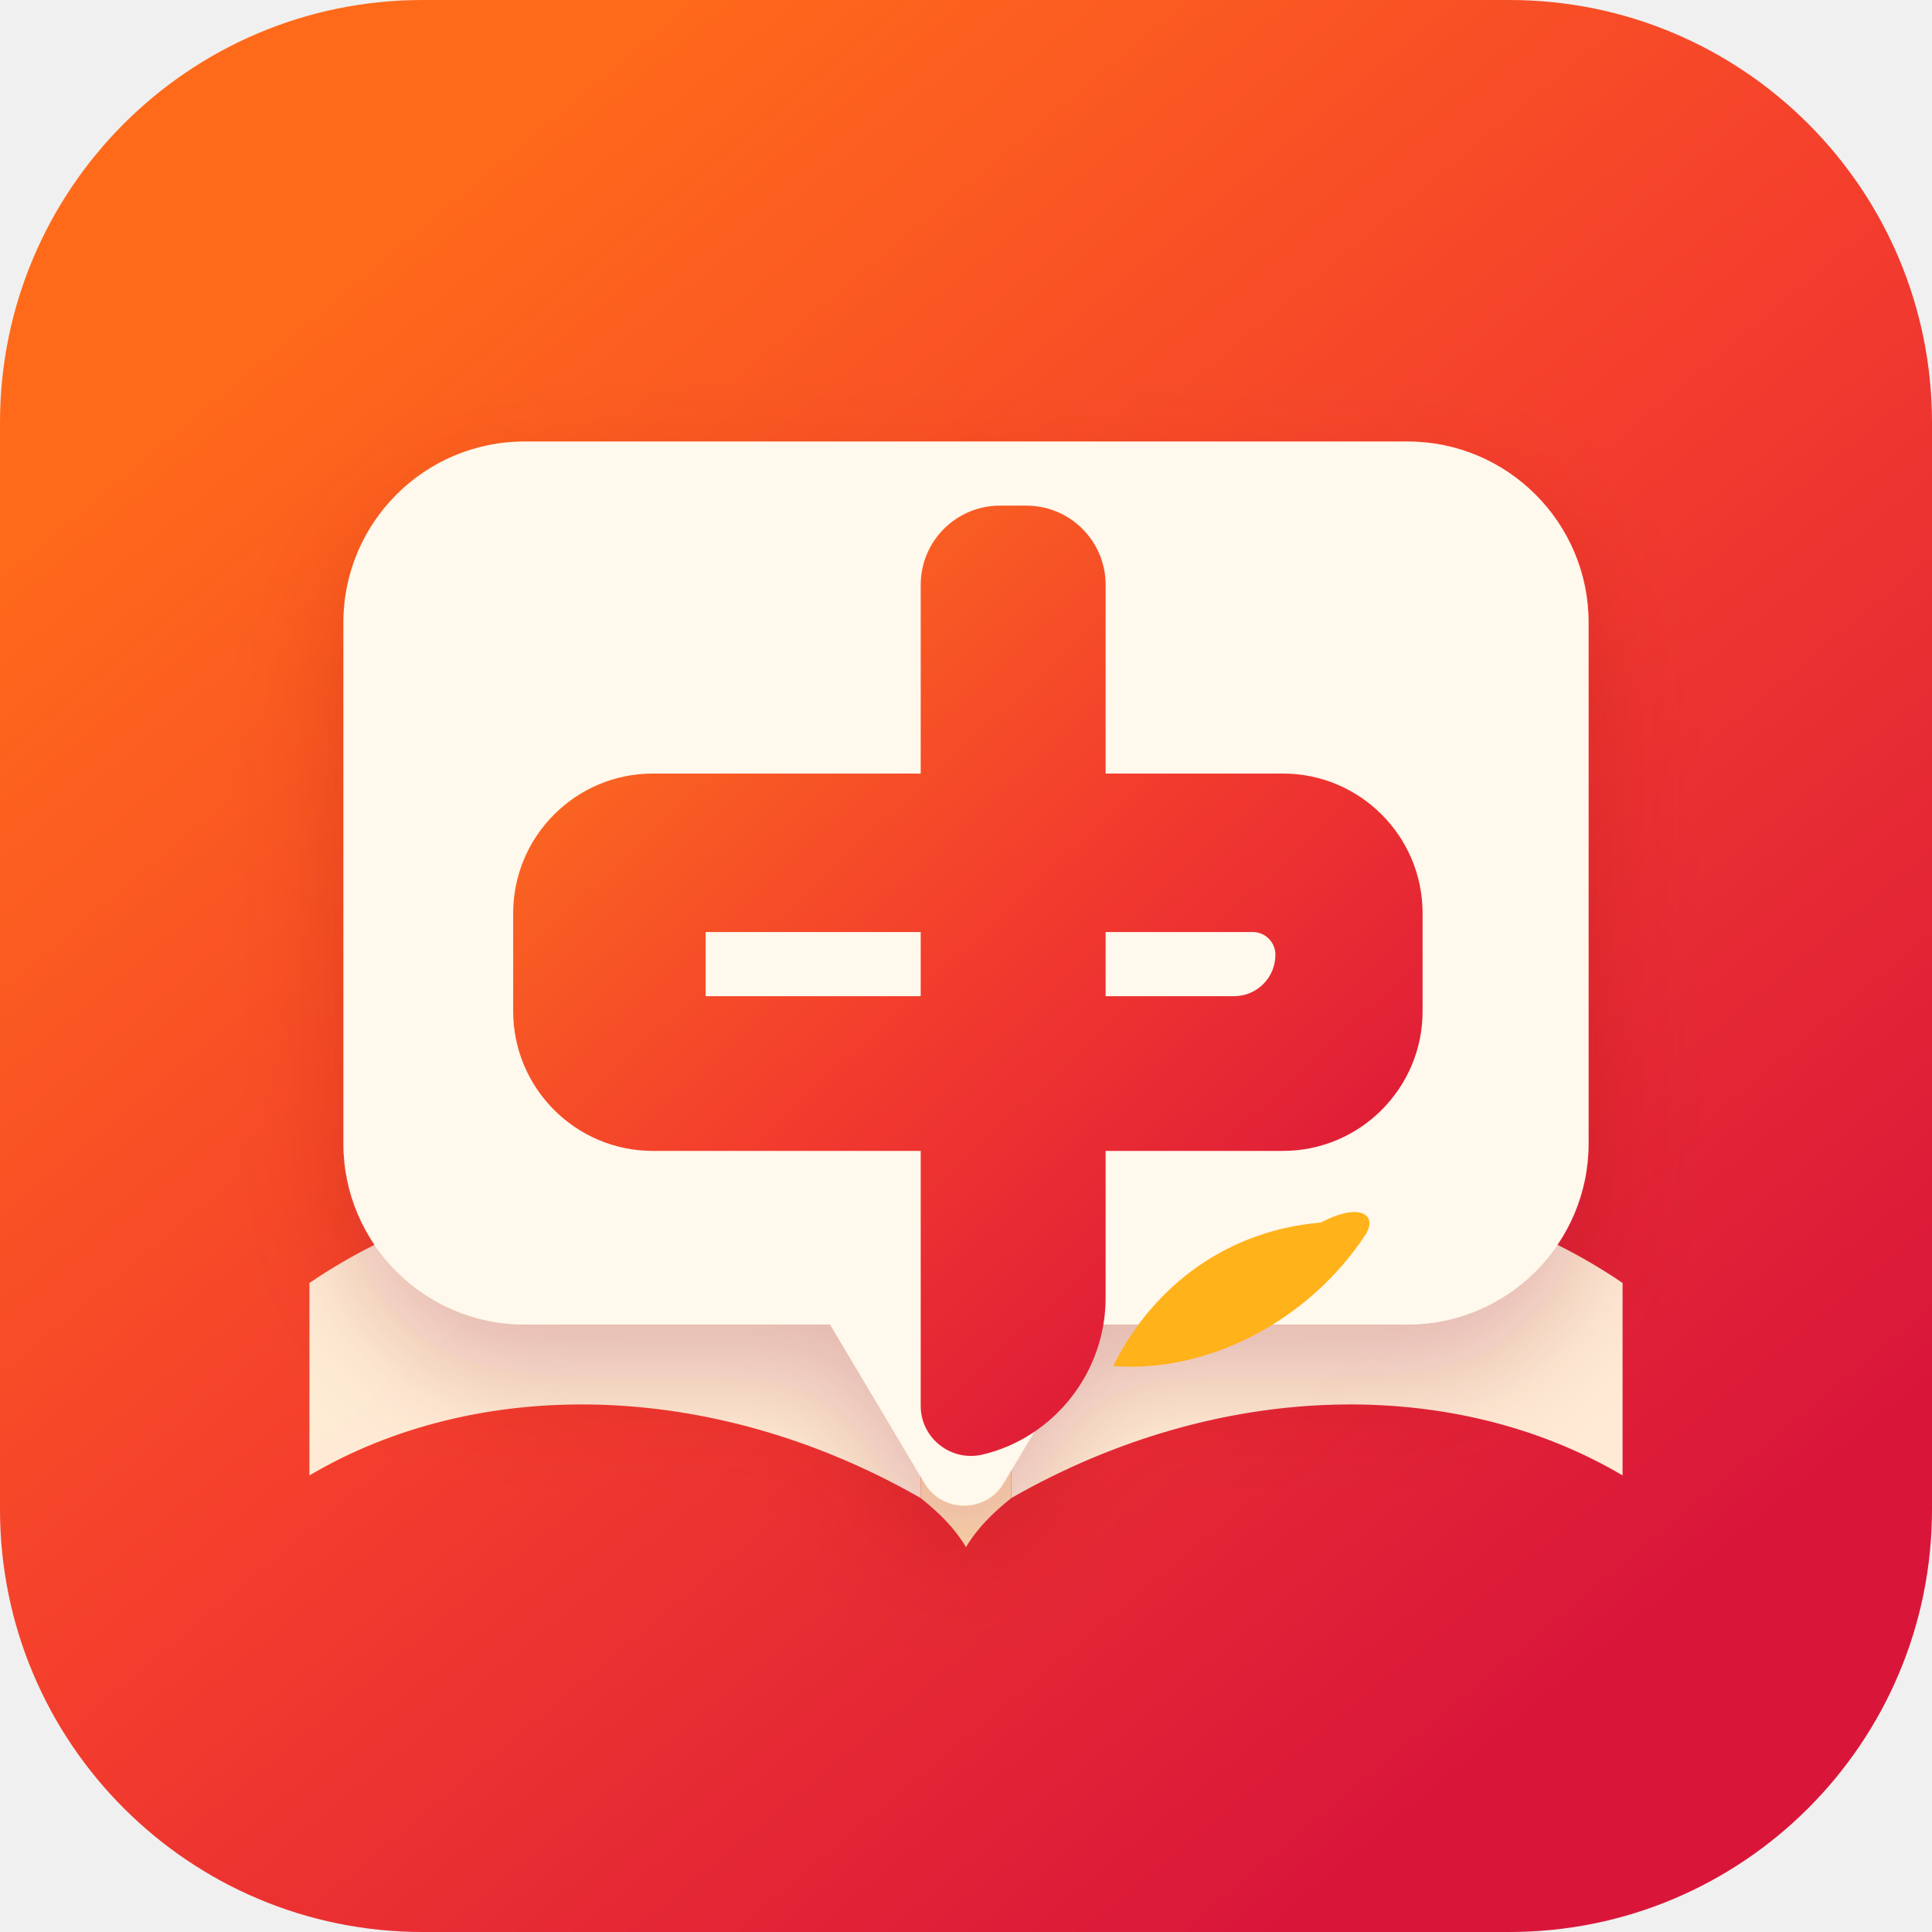
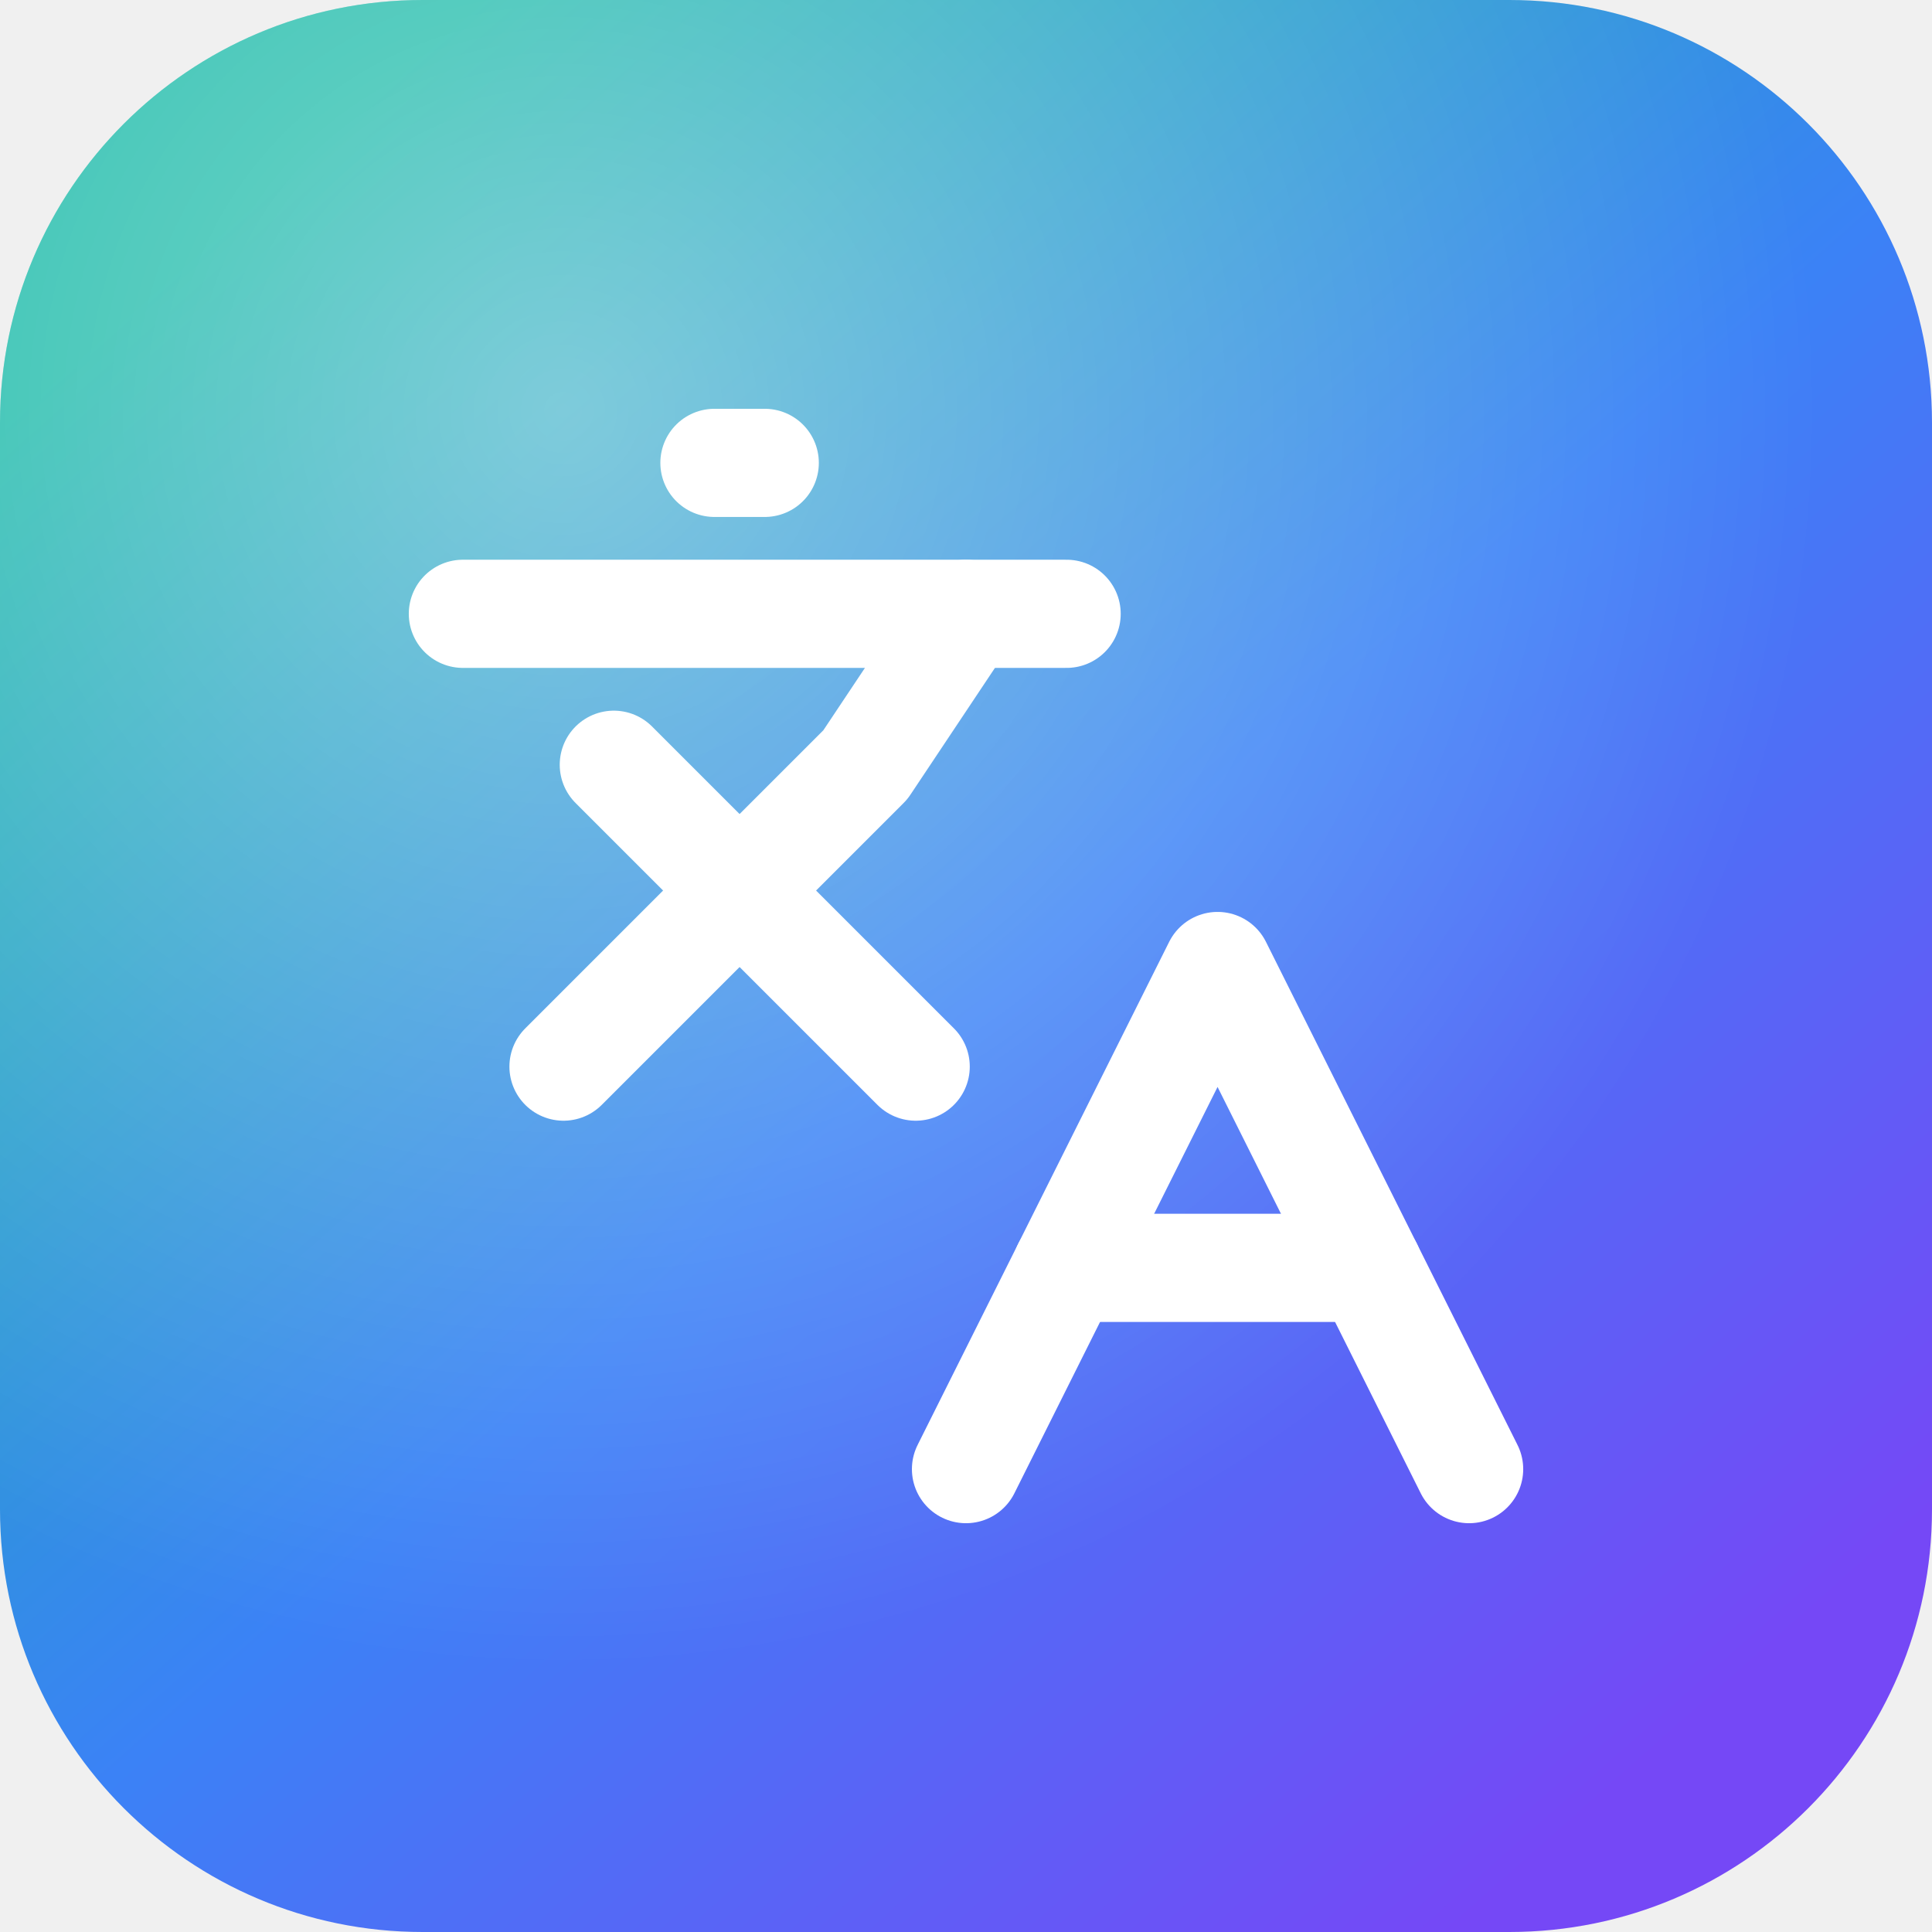
<svg xmlns="http://www.w3.org/2000/svg" width="512" height="512" viewBox="0 0 512 512" fill="none">
  <defs>
-     <linearGradient id="bg" x1="96" y1="64" x2="416" y2="448" gradientUnits="userSpaceOnUse">
-       <stop offset="0" stop-color="#FF6A1A" />
-       <stop offset="0.48" stop-color="#F43F2D" />
-       <stop offset="1" stop-color="#D9163A" />
+     <linearGradient id="bg" x1="72" y1="48" x2="440" y2="464" gradientUnits="userSpaceOnUse">
+       <stop offset="0" stop-color="#14B8A6" />
+       <stop offset="0.52" stop-color="#3B82F6" />
+       <stop offset="1" stop-color="#7548F6" />
    </linearGradient>
-     <linearGradient id="mark" x1="148" y1="132" x2="356" y2="356" gradientUnits="userSpaceOnUse">
-       <stop offset="0" stop-color="#FF7A1A" />
-       <stop offset="0.55" stop-color="#F23A2E" />
-       <stop offset="1" stop-color="#D9143B" />
-     </linearGradient>
-     <filter id="softShadow" x="-20%" y="-20%" width="140%" height="150%">
-       <feDropShadow dx="0" dy="14" stdDeviation="14" flood-color="#8B0F1F" flood-opacity="0.22" />
-     </filter>
+     <radialGradient id="shine" cx="0" cy="0" r="1" gradientUnits="userSpaceOnUse" gradientTransform="translate(150 110) rotate(48) scale(330)">
+       <stop stop-color="#FFFFFF" stop-opacity="0.42" />
+       <stop offset="1" stop-color="#FFFFFF" stop-opacity="0" />
+     </radialGradient>
  </defs>
  <rect width="512" height="512" rx="112" fill="url(#bg)" />
-   <path d="M82 340C126 310 187 304 244 331V397C188 365 126 365 82 391V340Z" fill="#FFF2DC" opacity="0.96" />
-   <path d="M430 340C386 310 325 304 268 331V397C324 365 386 365 430 391V340Z" fill="#FFF2DC" opacity="0.96" />
-   <path d="M244 331C248 334 252 337 256 342C260 337 264 334 268 331V397C263 401 259 405 256 410C253 405 249 401 244 397V331Z" fill="#FFE2B8" opacity="0.98" />
-   <path filter="url(#softShadow)" d="M139 117H373C399.5 117 421 138.5 421 165V303C421 329.5 399.5 351 373 351H291L266 393C261.3 401 249.7 401 245 393L220 351H139C112.5 351 91 329.5 91 303V165C91 138.5 112.5 117 139 117Z" fill="#FFF8EC" />
-   <path d="M244 155C244 143.4 253.4 134 265 134H272C283.6 134 293 143.4 293 155V205H340C360.4 205 377 221.6 377 242V268C377 288.4 360.4 305 340 305H293V344C293 363.6 279.4 381 260.3 385.5C252 387.4 244 381.1 244 372.6V305H173C152.6 305 136 288.4 136 268V242C136 221.6 152.6 205 173 205H244V155ZM187 247V264H244V247H187ZM293 247V264H327C333.1 264 338 259.1 338 253C338 249.7 335.3 247 332 247H293Z" fill="url(#mark)" />
-   <path d="M350 324C326 326 306 340 295 362C320 364 347 350 362 327C365 322 360.5 318.5 350 324Z" fill="#FFB21A" />
+   <rect width="512" height="512" rx="112" fill="url(#shine)" />
+   <g transform="translate(96 96) scale(13.3333)" stroke="#FFFFFF" stroke-width="2.15" stroke-linecap="round" stroke-linejoin="round">
+     <path d="m5 8 6 6" />
+     <path d="m4 14 6-6 2-3" />
+     <path d="M2 5h12" />
+     <path d="M7 2h1" />
+     <path d="m22 22-5-10-5 10" />
+     <path d="M14 18h6" />
+   </g>
</svg>
